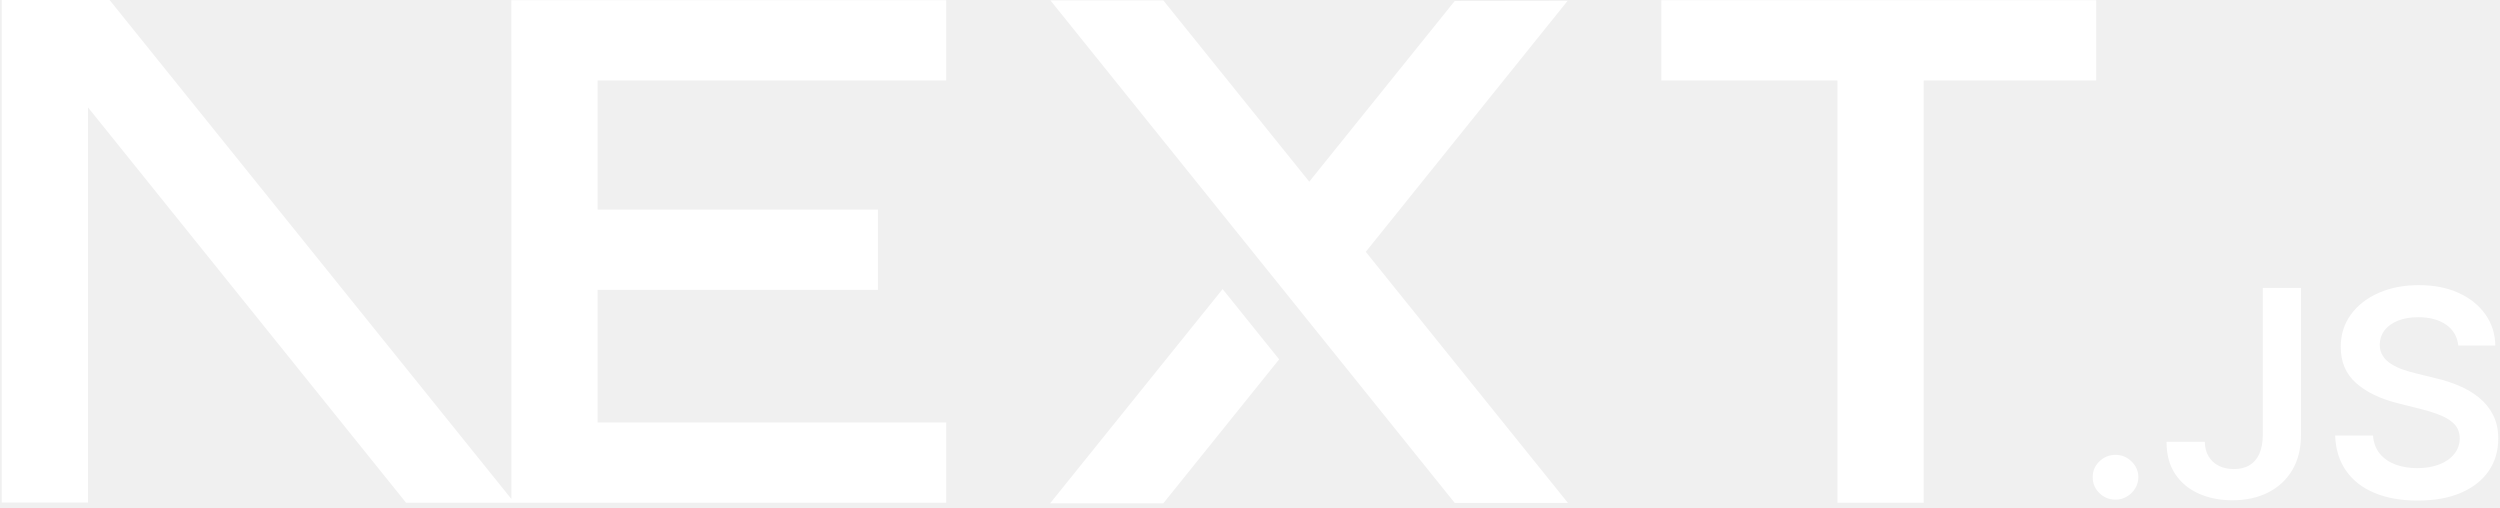
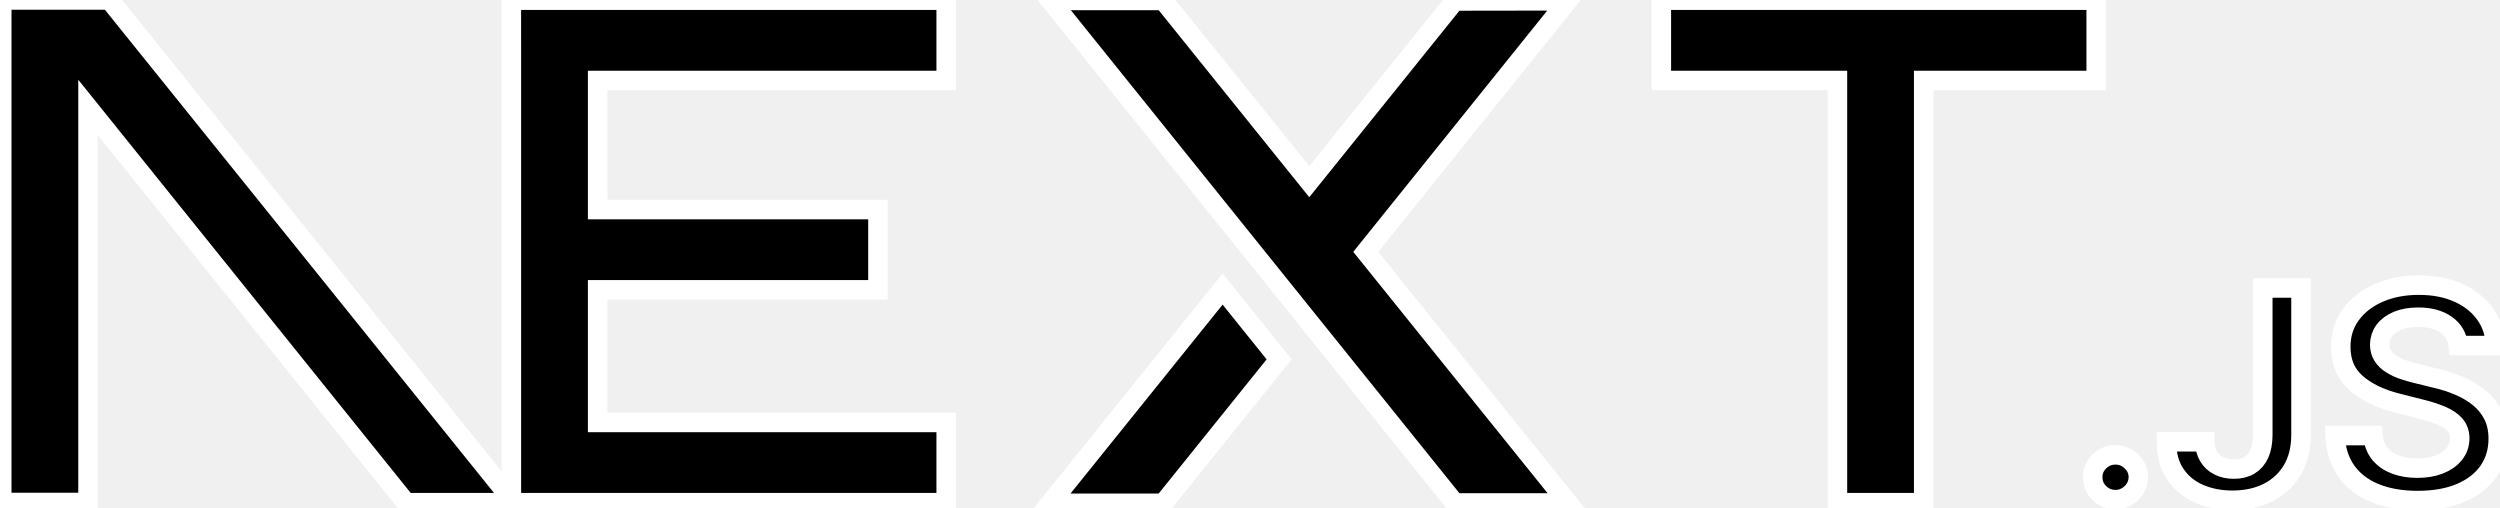
<svg xmlns="http://www.w3.org/2000/svg" width="4.93em" height="1em" viewBox="0 0 512 104">
-   <path d="M429.543.043v16.46h-35.377V103.1h-17.69V16.504h-36.114V.043zm3.977 93.24c1.246 0 2.336.448 3.259 1.346c.936.897 1.402 1.972 1.415 3.224a4.5 4.5 0 0 1-.66 2.327a4.8 4.8 0 0 1-1.714 1.665a4.4 4.4 0 0 1-2.3.626c-1.296 0-2.398-.449-3.32-1.346c-.923-.898-1.38-1.985-1.368-3.272q-.017-1.878 1.368-3.224c.922-.898 2.024-1.346 3.32-1.346M82.916 103.1L17.69 22.028v81.03H0V0h22.111l82.406 102.329l.001-85.825l-.007-16.461h89.18v16.46h-71.484v26.48h57.488v16.461h-57.488V86.64h71.485v16.46zm167.469-43.813L261.978 73.7l-23.755 29.522h-23.215zM238.223.086l29.93 37.17L297.989.2l23.15-.035l-41.396 51.485l41.463 51.493h-23.217L215.074.086zm225.488 58.97h7.838v30.2c-.011 2.775-.612 5.148-1.785 7.145c-1.187 1.995-2.83 3.519-4.938 4.594c-2.098 1.062-4.555 1.606-7.348 1.606c-2.553 0-4.841-.46-6.879-1.358s-3.655-2.244-4.842-4.016c-1.2-1.771-1.787-3.98-1.787-6.625h7.852c.012 1.157.275 2.16.778 3a5 5 0 0 0 2.086 1.924q1.348.675 3.091.674c1.26 0 2.338-.26 3.213-.792q1.312-.78 2.014-2.338c.455-1.028.695-2.303.707-3.815zm40.09 11.81c-.19-1.83-1.03-3.26-2.492-4.275c-1.475-1.028-3.38-1.535-5.718-1.535c-1.64 0-3.055.248-4.23.732c-1.174.496-2.085 1.157-2.709 1.996c-.622.838-.934 1.795-.959 2.87c0 .897.216 1.677.635 2.326a5.2 5.2 0 0 0 1.714 1.666a11.5 11.5 0 0 0 2.398 1.145q1.33.46 2.66.78l4.087 1.004c1.643.378 3.237.885 4.759 1.535c1.521.638 2.9 1.453 4.11 2.433q1.817 1.47 2.877 3.543c.707 1.382 1.067 3 1.067 4.866c0 2.515-.647 4.724-1.954 6.637c-1.306 1.902-3.188 3.39-5.657 4.465c-2.457 1.063-5.43 1.606-8.929 1.606c-3.38 0-6.328-.52-8.81-1.559c-2.492-1.027-4.434-2.54-5.837-4.524s-2.157-4.405-2.265-7.251h7.768c.107 1.488.587 2.728 1.402 3.732c.826.992 1.905 1.724 3.224 2.22c1.33.485 2.816.733 4.458.733c1.714 0 3.224-.26 4.53-.768c1.295-.508 2.313-1.216 3.045-2.138c.743-.91 1.115-1.984 1.127-3.212c-.012-1.122-.349-2.055-.996-2.788q-.989-1.098-2.733-1.842c-1.173-.496-2.54-.945-4.098-1.334l-4.962-1.252c-3.584-.91-6.424-2.291-8.498-4.146c-2.085-1.854-3.116-4.31-3.116-7.393c0-2.527.695-4.748 2.098-6.65c1.39-1.9 3.296-3.377 5.705-4.428c2.42-1.063 5.154-1.583 8.197-1.583c3.093 0 5.801.52 8.139 1.583c2.336 1.051 4.171 2.515 5.5 4.381c1.331 1.867 2.027 4.004 2.063 6.425z" fill="#ffffff" />
+   <path d="M429.543.043v16.46h-35.377V103.1h-17.69V16.504h-36.114V.043zm3.977 93.24c1.246 0 2.336.448 3.259 1.346c.936.897 1.402 1.972 1.415 3.224a4.5 4.5 0 0 1-.66 2.327a4.8 4.8 0 0 1-1.714 1.665a4.4 4.4 0 0 1-2.3.626c-1.296 0-2.398-.449-3.32-1.346c-.923-.898-1.38-1.985-1.368-3.272q-.017-1.878 1.368-3.224c.922-.898 2.024-1.346 3.32-1.346M82.916 103.1L17.69 22.028v81.03H0V0h22.111l82.406 102.329l.001-85.825l-.007-16.461h89.18v16.46h-71.484v26.48h57.488v16.461h-57.488V86.64h71.485v16.46zm167.469-43.813L261.978 73.7l-23.755 29.522h-23.215zM238.223.086l29.93 37.17L297.989.2l23.15-.035l-41.396 51.485l41.463 51.493h-23.217L215.074.086zm225.488 58.97h7.838v30.2c-.011 2.775-.612 5.148-1.785 7.145c-1.187 1.995-2.83 3.519-4.938 4.594c-2.098 1.062-4.555 1.606-7.348 1.606c-2.553 0-4.841-.46-6.879-1.358s-3.655-2.244-4.842-4.016c-1.2-1.771-1.787-3.98-1.787-6.625h7.852c.012 1.157.275 2.16.778 3a5 5 0 0 0 2.086 1.924q1.348.675 3.091.674c1.26 0 2.338-.26 3.213-.792q1.312-.78 2.014-2.338c.455-1.028.695-2.303.707-3.815zm40.09 11.81c-.19-1.83-1.03-3.26-2.492-4.275c-1.475-1.028-3.38-1.535-5.718-1.535c-1.64 0-3.055.248-4.23.732c-1.174.496-2.085 1.157-2.709 1.996c-.622.838-.934 1.795-.959 2.87c0 .897.216 1.677.635 2.326a5.2 5.2 0 0 0 1.714 1.666a11.5 11.5 0 0 0 2.398 1.145q1.33.46 2.66.78l4.087 1.004c1.643.378 3.237.885 4.759 1.535c1.521.638 2.9 1.453 4.11 2.433q1.817 1.47 2.877 3.543c.707 1.382 1.067 3 1.067 4.866c0 2.515-.647 4.724-1.954 6.637c-1.306 1.902-3.188 3.39-5.657 4.465c-2.457 1.063-5.43 1.606-8.929 1.606c-3.38 0-6.328-.52-8.81-1.559c-2.492-1.027-4.434-2.54-5.837-4.524s-2.157-4.405-2.265-7.251h7.768c.107 1.488.587 2.728 1.402 3.732c.826.992 1.905 1.724 3.224 2.22c1.33.485 2.816.733 4.458.733c1.714 0 3.224-.26 4.53-.768c1.295-.508 2.313-1.216 3.045-2.138c.743-.91 1.115-1.984 1.127-3.212c-.012-1.122-.349-2.055-.996-2.788q-.989-1.098-2.733-1.842c-1.173-.496-2.54-.945-4.098-1.334l-4.962-1.252c-3.584-.91-6.424-2.291-8.498-4.146c-2.085-1.854-3.116-4.31-3.116-7.393c0-2.527.695-4.748 2.098-6.65c1.39-1.9 3.296-3.377 5.705-4.428c2.42-1.063 5.154-1.583 8.197-1.583c3.093 0 5.801.52 8.139 1.583c2.336 1.051 4.171 2.515 5.5 4.381c1.331 1.867 2.027 4.004 2.063 6.425z" fill="#fffff" stroke="white" stroke-width="4" />
</svg>
